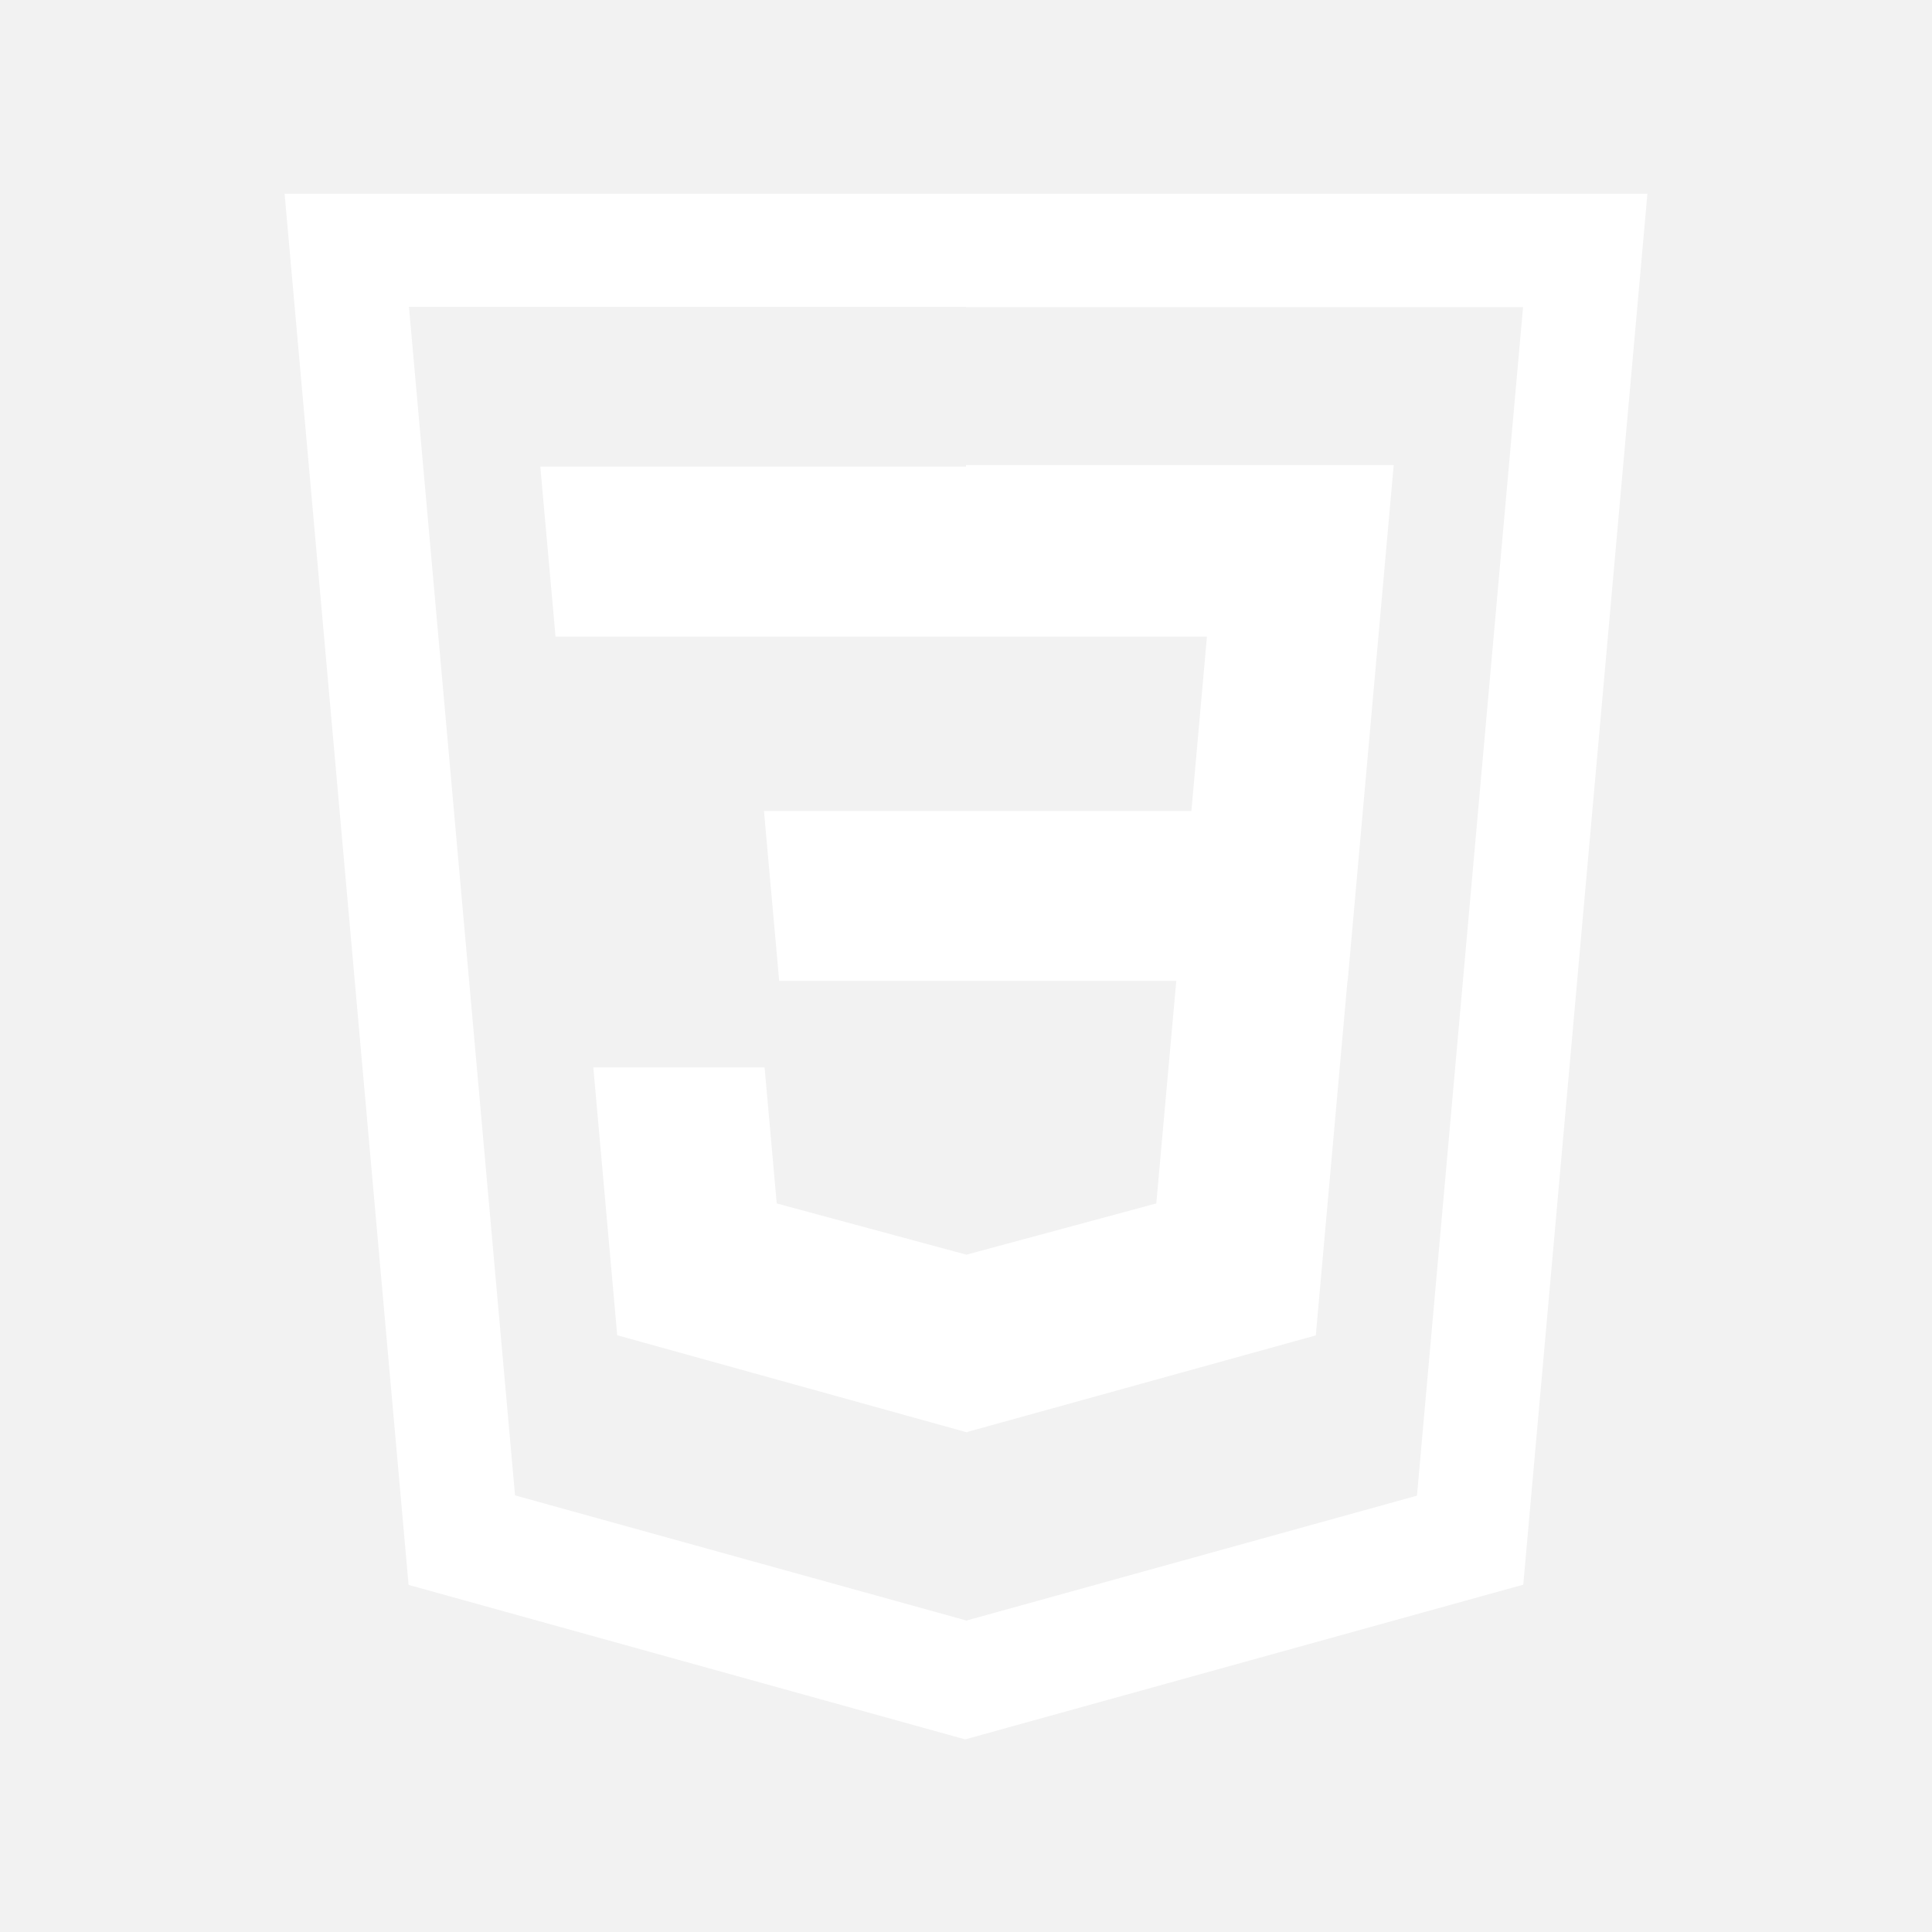
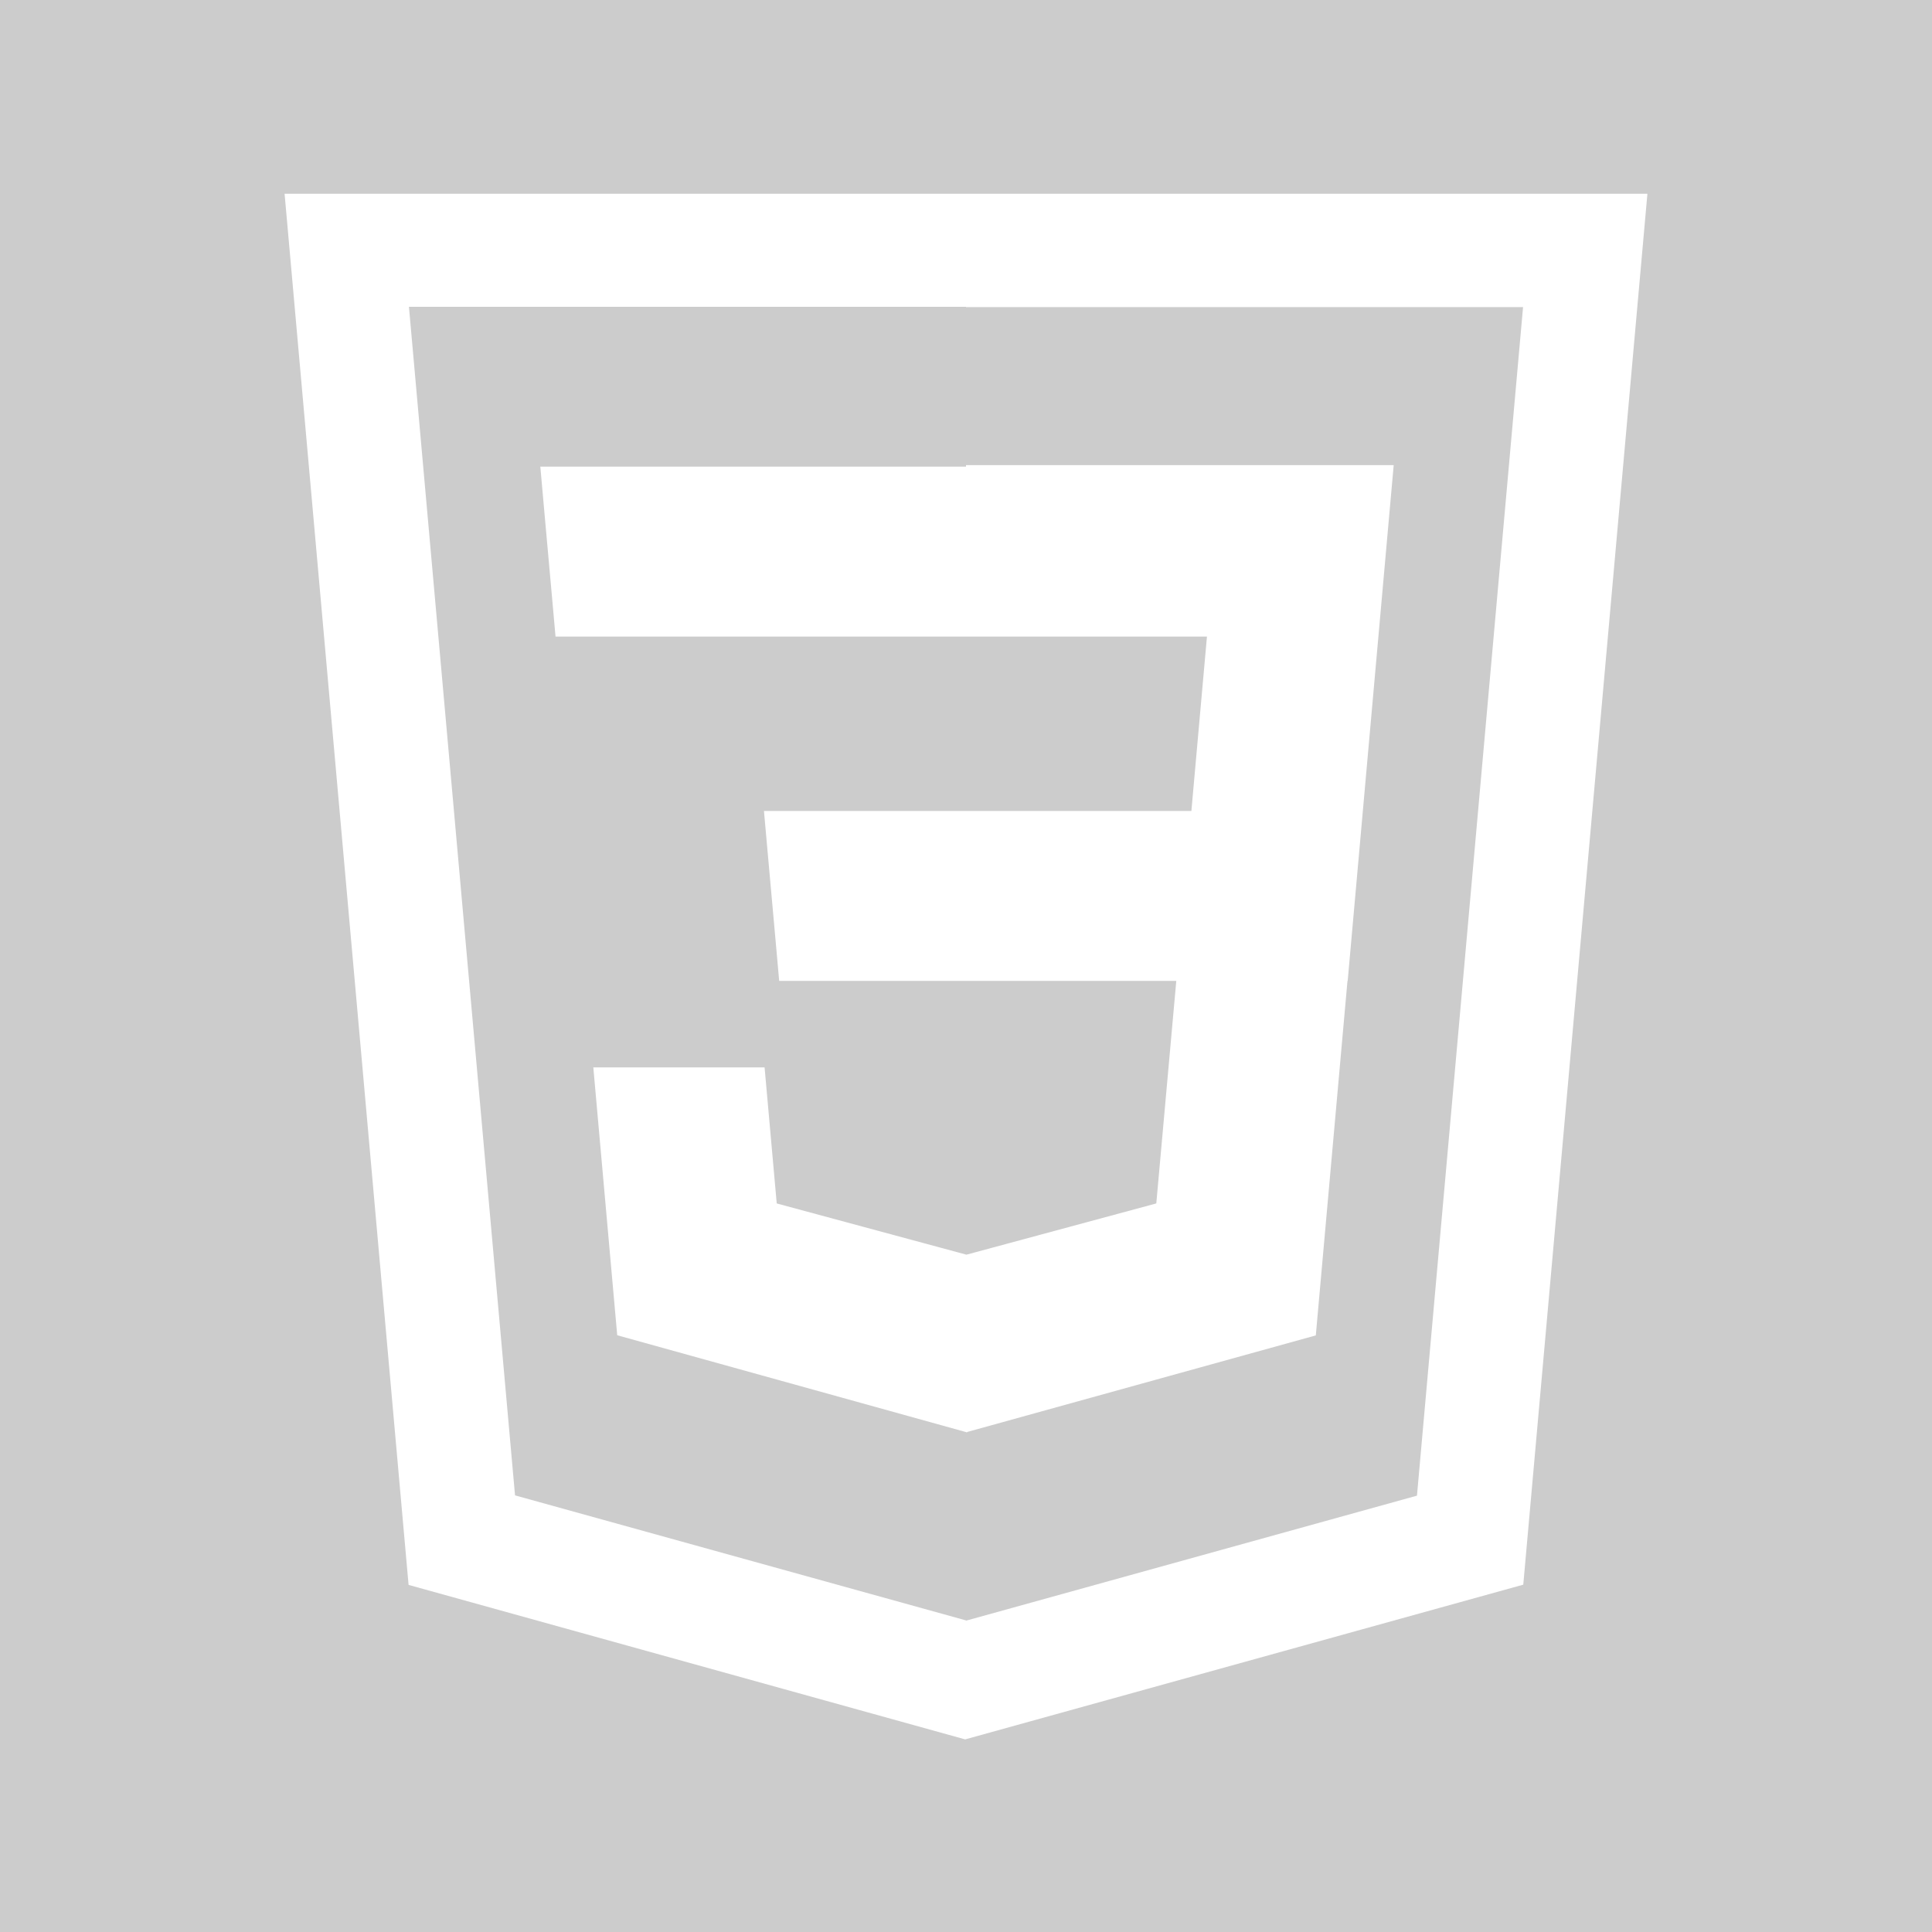
<svg xmlns="http://www.w3.org/2000/svg" viewBox="0 0 1272 1272">
  <defs>
-     <style>.cls-1{fill:#F2F2F2;}</style>
+     <style>.cls-1{fill:#CCCCCC;}</style>
  </defs>
  <g id="Capa_2" data-name="Capa 2">
    <g id="Capa_1-2" data-name="Capa 1">
      <path class="cls-1" d="M0,0V1272H1272V0ZM1002.9,1043.32,635.45,1145.19,269,1043.47,187.37,127.59h897.26Z" />
      <path class="cls-1" d="M636,202.19V202H269.24l69.85,782.53L636,1066.85v.18l296.91-82.31,69.85-782.53ZM914.9,336.35,887.3,645.81h-.14L868,860.21l-1.69,19L637,942.73v.11l-.51.15-.21-.06L636,943v-.14L406.37,879.11,390.63,702.74H503.39l8,89.59,124.9,33.73,125-33.74,13.16-146.51H513l-2.24-25.14-5.1-56.73-2.68-30H784.39l10.25-114.84H365.75l-2.24-25.15-5.1-56.72-2.67-30H636v-1H917.59Z" />
    </g>
  </g>
</svg>
